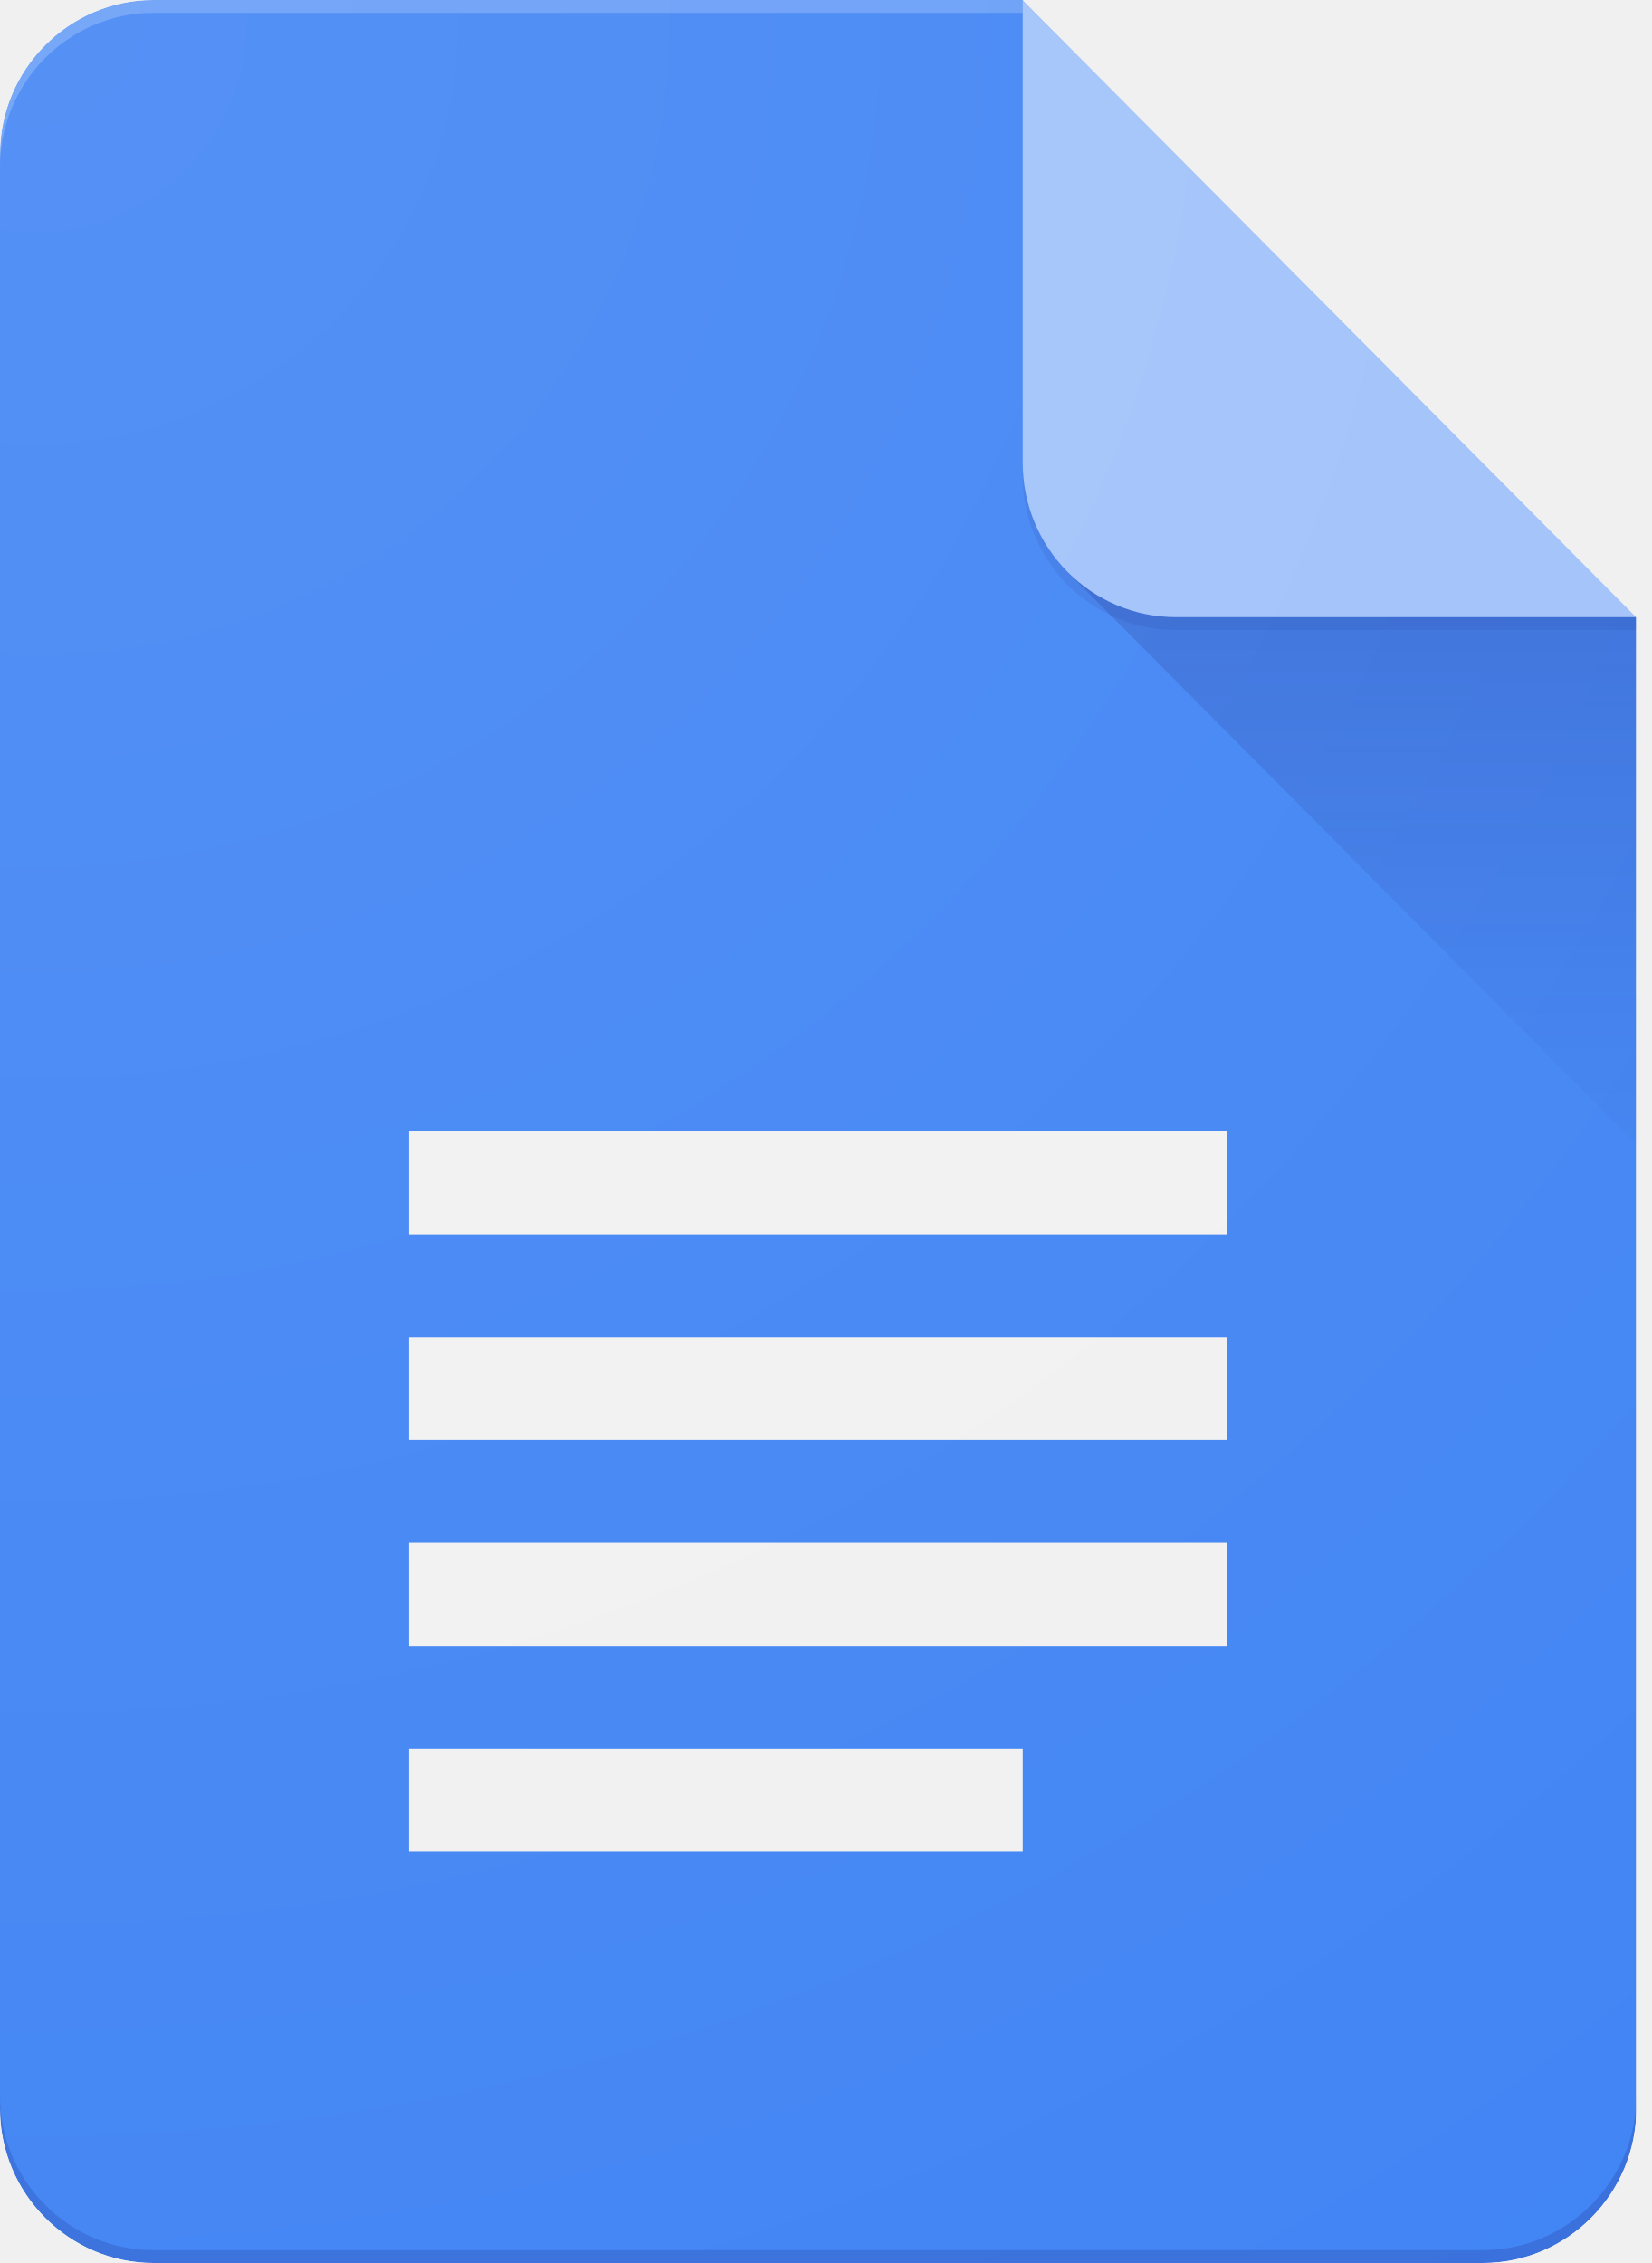
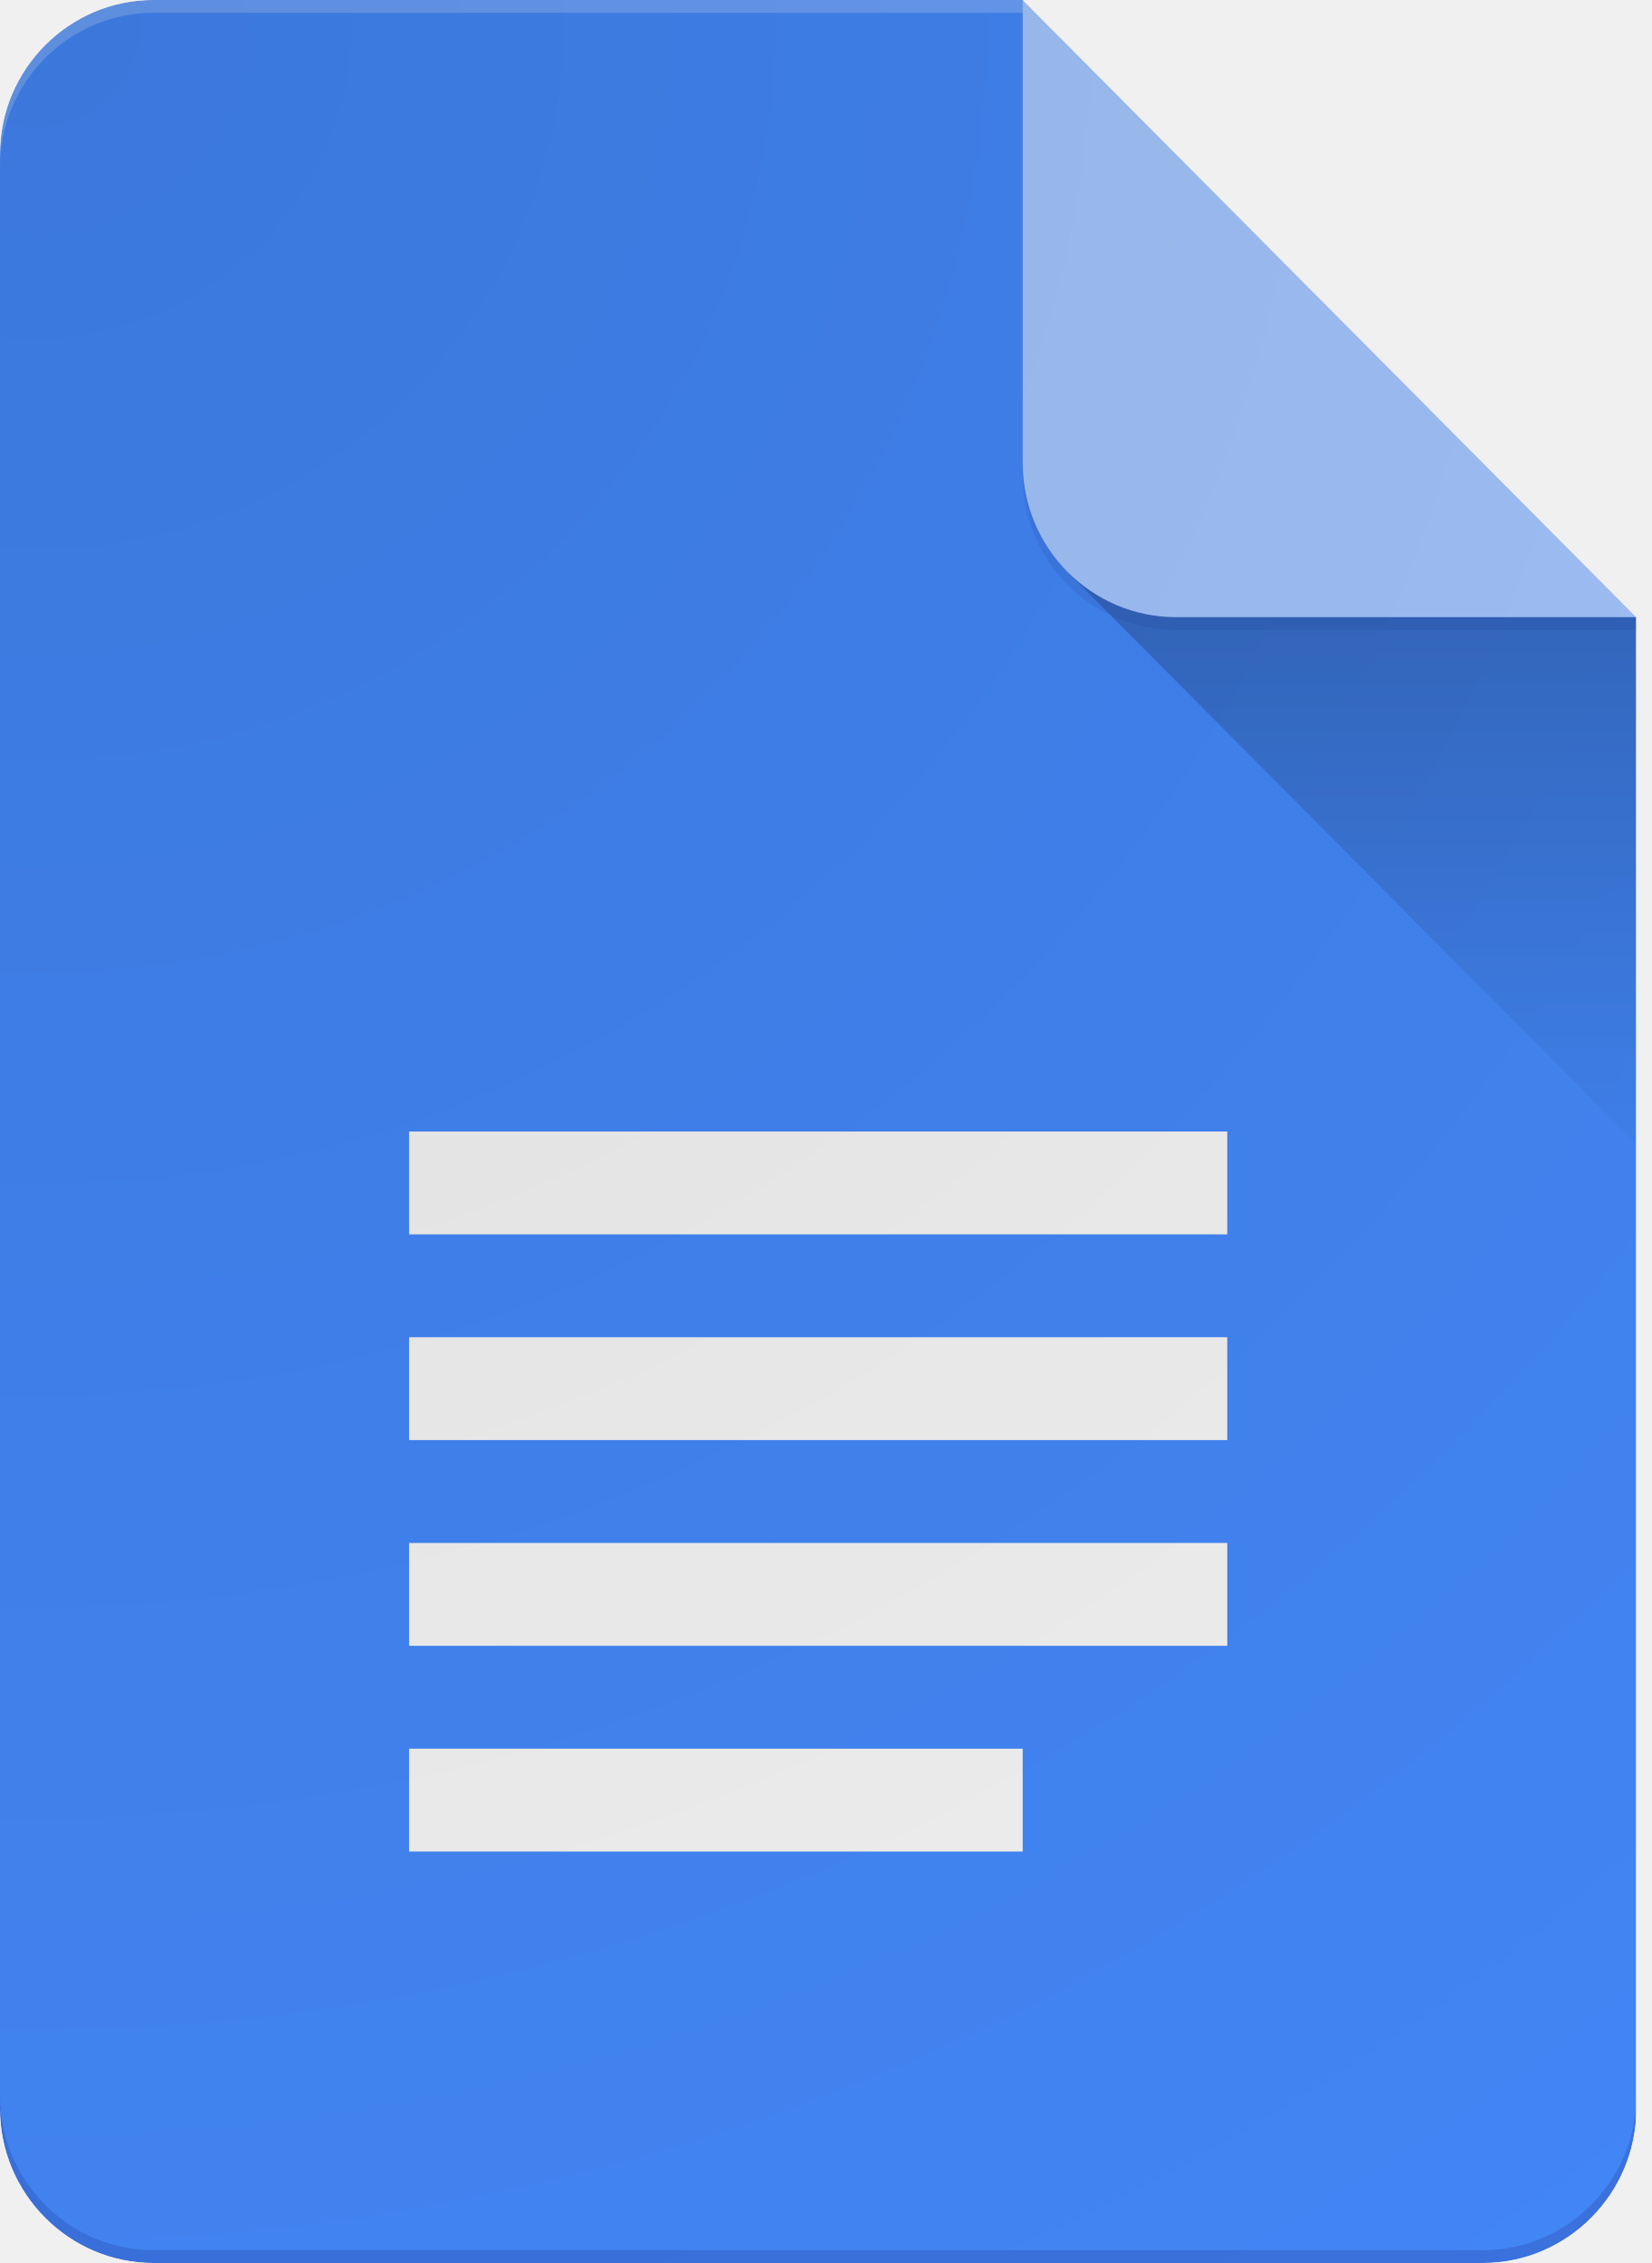
<svg xmlns="http://www.w3.org/2000/svg" width="73" height="100" viewBox="0 0 73 100" fill="none">
  <g clip-path="url(#clip0_1:149)">
    <mask id="mask0_1:149" style="mask-type:alpha" maskUnits="userSpaceOnUse" x="0" y="0" width="73" height="100">
      <path d="M45.192 0H6.779C3.05 0 0 3.068 0 6.818V93.182C0 96.932 3.05 100 6.779 100H65.529C69.257 100 72.308 96.932 72.308 93.182V27.273L45.192 0Z" fill="white" />
    </mask>
    <g mask="url(#mask0_1:149)">
      <path d="M45.192 0H6.779C3.05 0 0 3.068 0 6.818V93.182C0 96.932 3.05 100 6.779 100H65.529C69.257 100 72.308 96.932 72.308 93.182V27.273L56.49 15.909L45.192 0Z" fill="#4285F4" />
    </g>
    <mask id="mask1_1:149" style="mask-type:alpha" maskUnits="userSpaceOnUse" x="0" y="0" width="73" height="100">
      <path d="M45.192 0H6.779C3.05 0 0 3.068 0 6.818V93.182C0 96.932 3.05 100 6.779 100H65.529C69.257 100 72.308 96.932 72.308 93.182V27.273L45.192 0Z" fill="white" />
    </mask>
    <g mask="url(#mask1_1:149)">
      <path d="M47.175 25.278L72.308 50.551V27.273L47.175 25.278Z" fill="url(#paint0_linear_1:149)" />
    </g>
    <mask id="mask2_1:149" style="mask-type:alpha" maskUnits="userSpaceOnUse" x="0" y="0" width="73" height="100">
      <path d="M45.192 0H6.779C3.05 0 0 3.068 0 6.818V93.182C0 96.932 3.05 100 6.779 100H65.529C69.257 100 72.308 96.932 72.308 93.182V27.273L45.192 0Z" fill="white" />
    </mask>
    <g mask="url(#mask2_1:149)">
      <path d="M18.077 72.727H54.231V68.182H18.077V72.727ZM18.077 81.818H45.192V77.273H18.077V81.818ZM18.077 50V54.545H54.231V50H18.077ZM18.077 63.636H54.231V59.091H18.077V63.636Z" fill="#F1F1F1" />
    </g>
    <mask id="mask3_1:149" style="mask-type:alpha" maskUnits="userSpaceOnUse" x="0" y="0" width="73" height="100">
      <path d="M45.192 0H6.779C3.05 0 0 3.068 0 6.818V93.182C0 96.932 3.05 100 6.779 100H65.529C69.257 100 72.308 96.932 72.308 93.182V27.273L45.192 0Z" fill="white" />
    </mask>
    <g mask="url(#mask3_1:149)">
      <path d="M45.192 0V20.454C45.192 24.222 48.226 27.273 51.971 27.273H72.308L45.192 0Z" fill="#A1C2FA" />
    </g>
    <mask id="mask4_1:149" style="mask-type:alpha" maskUnits="userSpaceOnUse" x="0" y="0" width="73" height="100">
      <path d="M45.192 0H6.779C3.05 0 0 3.068 0 6.818V93.182C0 96.932 3.05 100 6.779 100H65.529C69.257 100 72.308 96.932 72.308 93.182V27.273L45.192 0Z" fill="white" />
    </mask>
    <g mask="url(#mask4_1:149)">
      <path d="M6.779 0C3.05 0 0 3.068 0 6.818V7.386C0 3.636 3.05 0.568 6.779 0.568H45.192V0H6.779Z" fill="white" fill-opacity="0.2" />
    </g>
    <mask id="mask5_1:149" style="mask-type:alpha" maskUnits="userSpaceOnUse" x="0" y="0" width="73" height="100">
      <path d="M45.192 0H6.779C3.05 0 0 3.068 0 6.818V93.182C0 96.932 3.05 100 6.779 100H65.529C69.257 100 72.308 96.932 72.308 93.182V27.273L45.192 0Z" fill="white" />
    </mask>
    <g mask="url(#mask5_1:149)">
      <path d="M65.529 99.432H6.779C3.05 99.432 0 96.364 0 92.614V93.182C0 96.932 3.05 100 6.779 100H65.529C69.257 100 72.308 96.932 72.308 93.182V92.614C72.308 96.364 69.257 99.432 65.529 99.432Z" fill="#1A237E" fill-opacity="0.2" />
    </g>
    <mask id="mask6_1:149" style="mask-type:alpha" maskUnits="userSpaceOnUse" x="0" y="0" width="73" height="100">
      <path d="M45.192 0H6.779C3.05 0 0 3.068 0 6.818V93.182C0 96.932 3.05 100 6.779 100H65.529C69.257 100 72.308 96.932 72.308 93.182V27.273L45.192 0Z" fill="white" />
    </mask>
    <g mask="url(#mask6_1:149)">
      <path d="M51.971 27.273C48.226 27.273 45.192 24.222 45.192 20.454V21.023C45.192 24.79 48.226 27.841 51.971 27.841H72.308V27.273H51.971Z" fill="#1A237E" fill-opacity="0.1" />
    </g>
    <path d="M45.192 0H6.779C3.05 0 0 3.068 0 6.818V93.182C0 96.932 3.05 100 6.779 100H65.529C69.257 100 72.308 96.932 72.308 93.182V27.273L45.192 0Z" fill="url(#paint1_radial_1:149)" />
  </g>
  <defs>
    <linearGradient id="paint0_linear_1:149" x1="59.743" y1="27.448" x2="59.743" y2="50.555" gradientUnits="userSpaceOnUse">
-       <stop stop-color="#1A237E" stop-opacity="0.2" />
-       <stop offset="1" stop-color="#1A237E" stop-opacity="0.02" />
+       <stop stopColor="#1A237E" stop-opacity="0.2" />
+       <stop offset="1" stopColor="#1A237E" stop-opacity="0.02" />
    </linearGradient>
    <radialGradient id="paint1_radial_1:149" cx="0" cy="0" r="1" gradientUnits="userSpaceOnUse" gradientTransform="translate(2.29074 1.9765) scale(116.595)">
-       <stop stop-color="white" stop-opacity="0.1" />
-       <stop offset="1" stop-color="white" stop-opacity="0" />
+       <stop stopColor="white" stop-opacity="0.1" />
+       <stop offset="1" stopColor="white" stop-opacity="0" />
    </radialGradient>
    <clipPath id="clip0_1:149">
      <rect width="72.308" height="100" fill="white" />
    </clipPath>
  </defs>
</svg>
